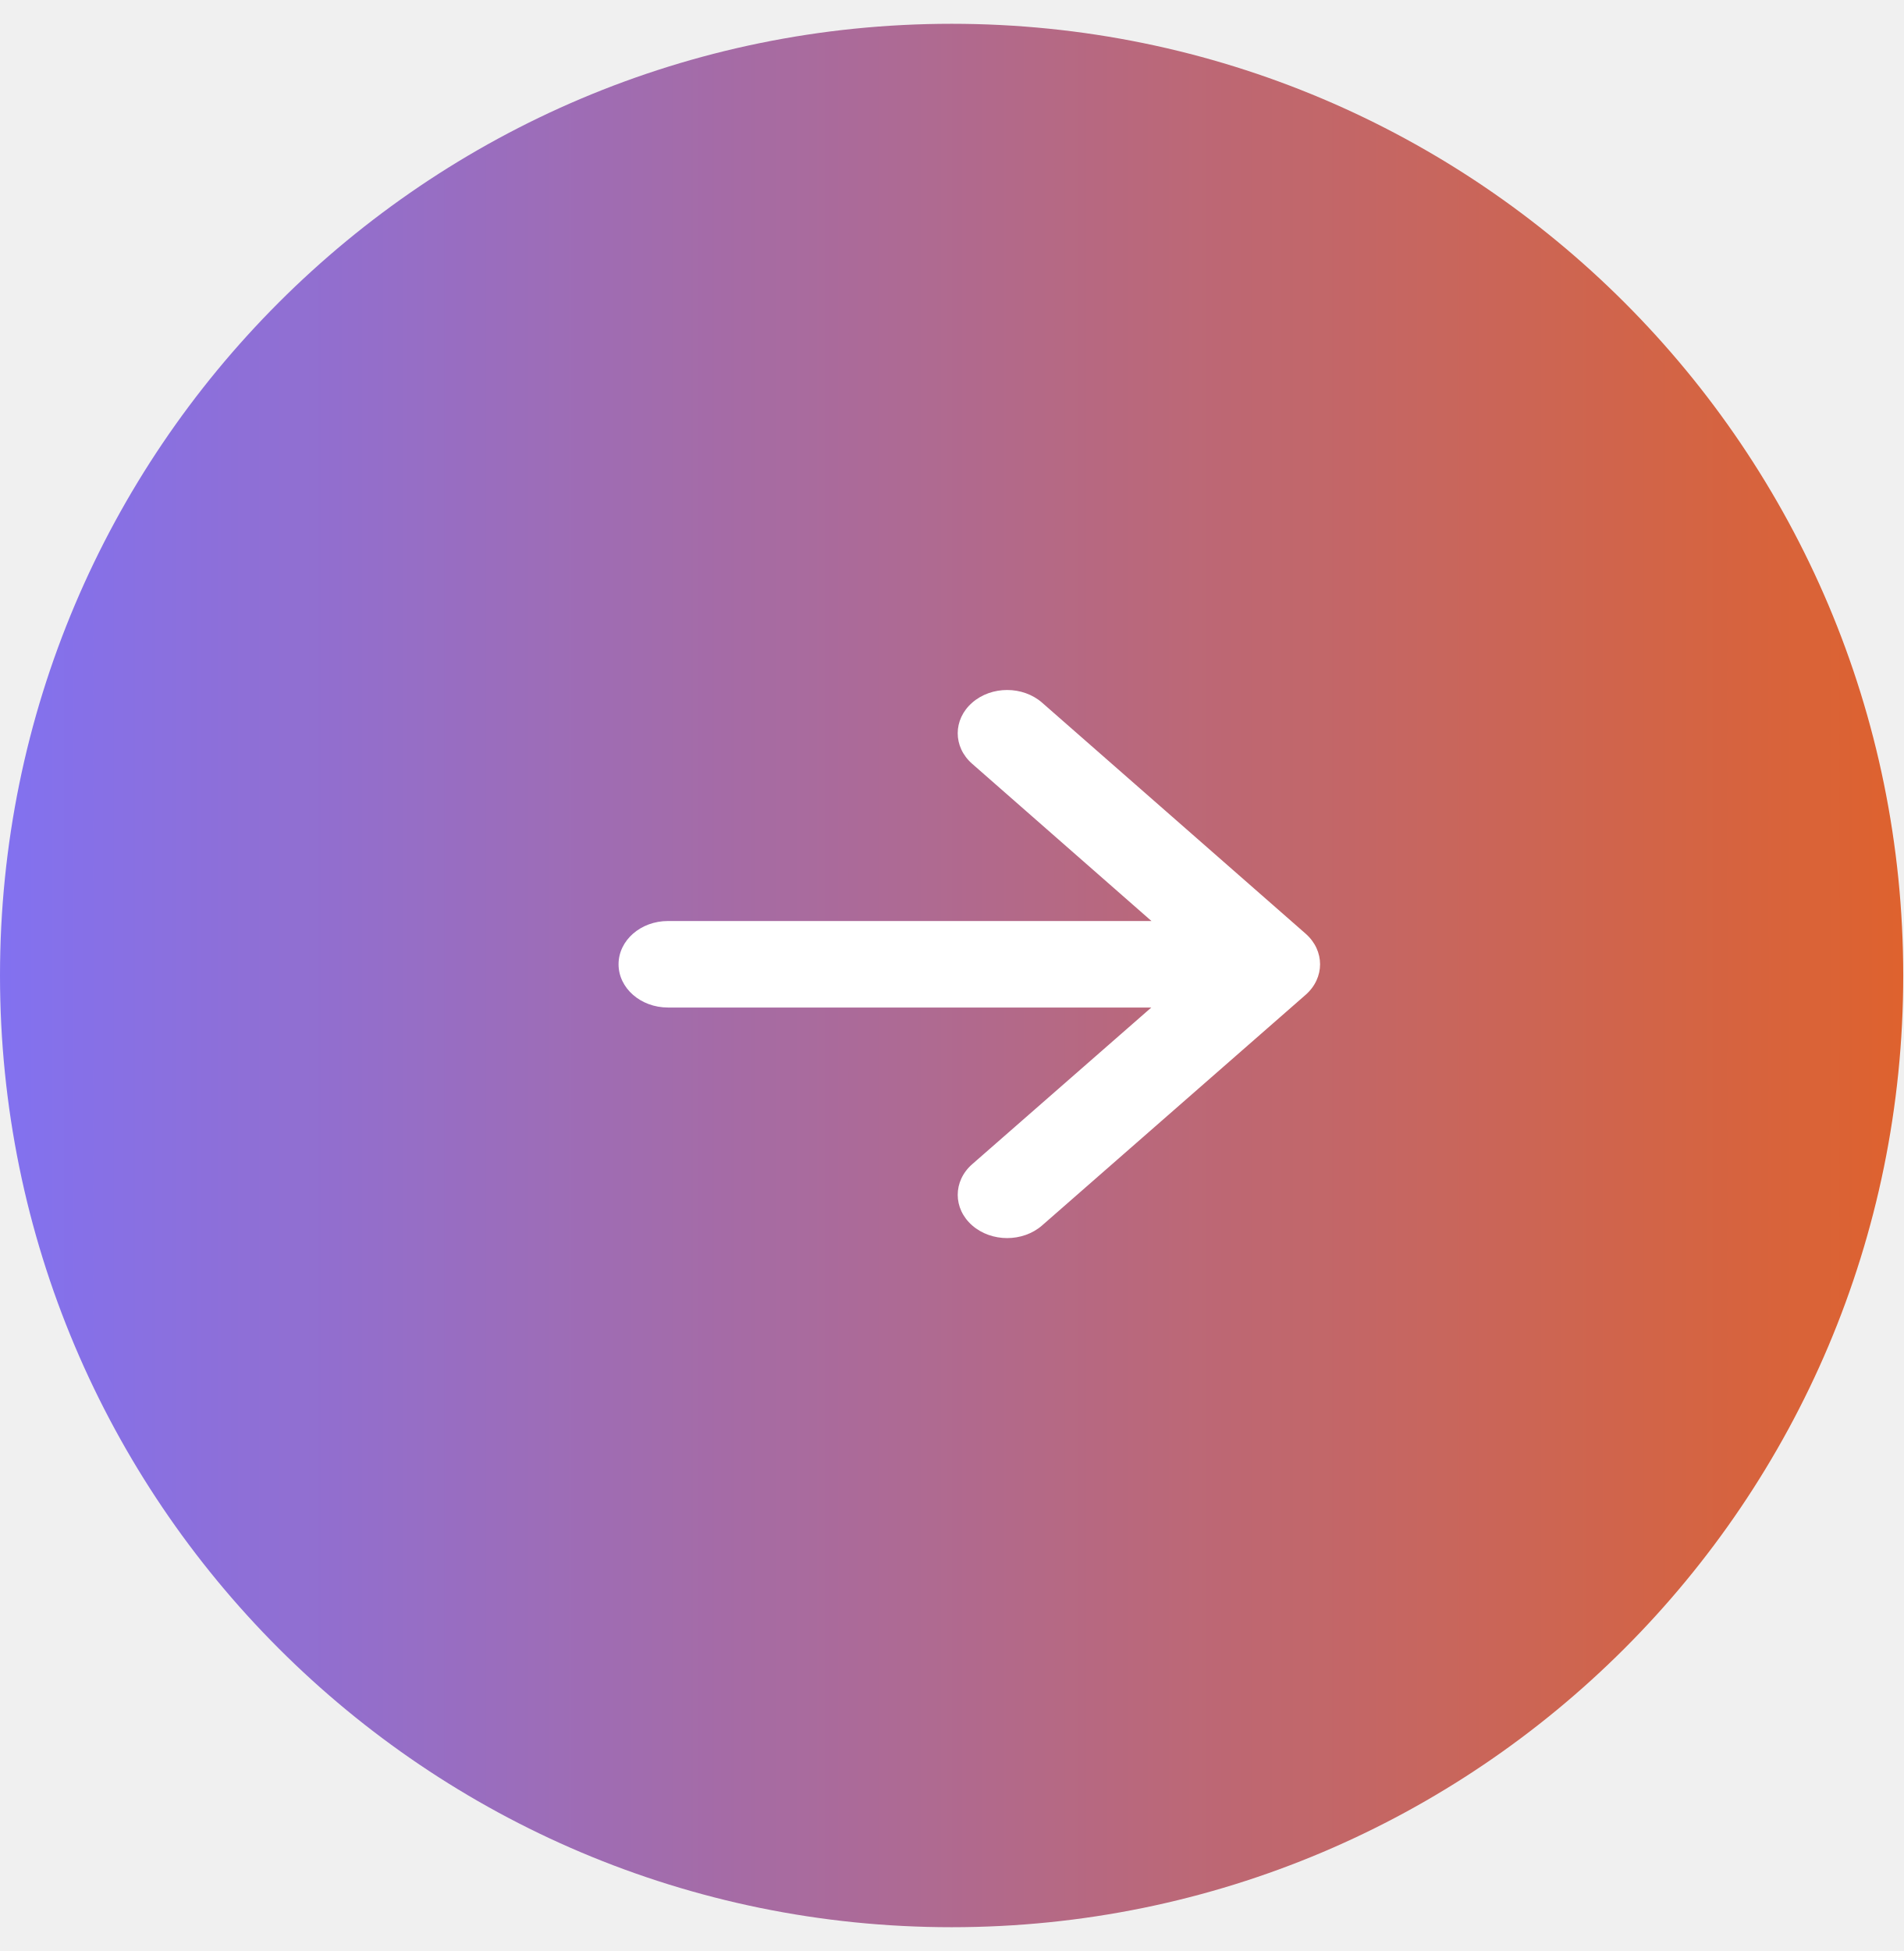
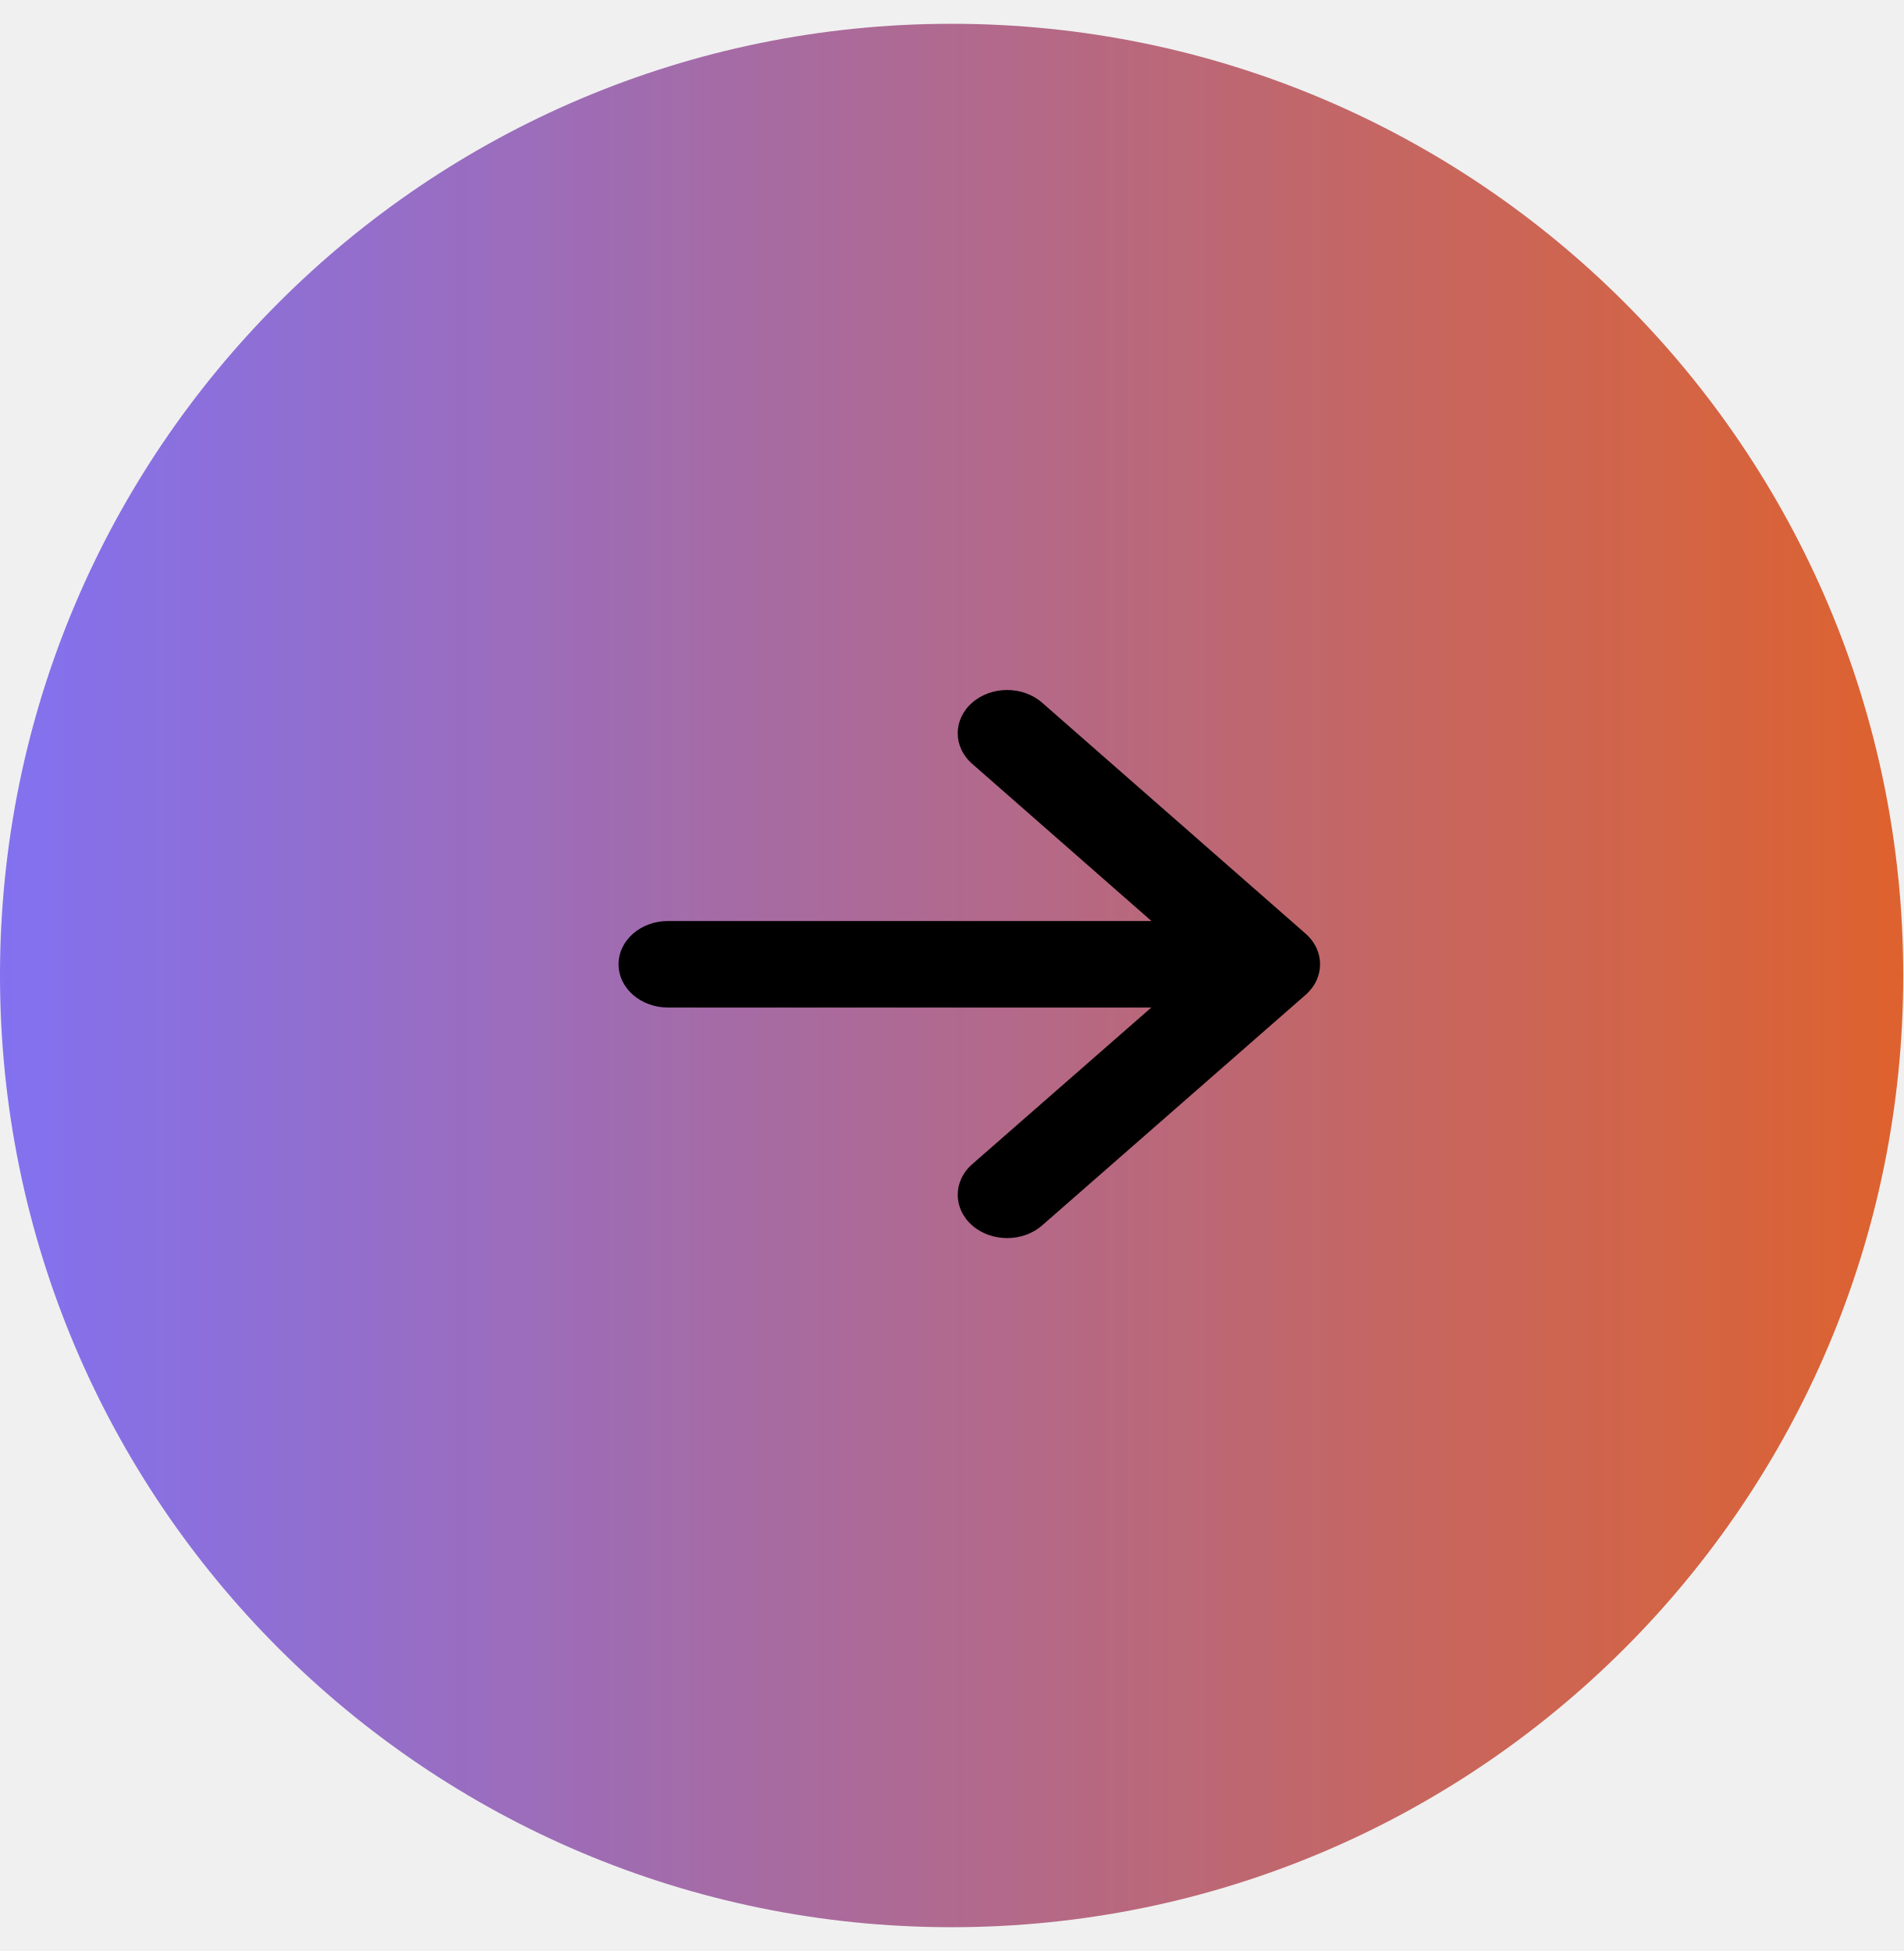
<svg xmlns="http://www.w3.org/2000/svg" width="40" height="41" viewBox="0 0 40 41" fill="none">
  <g id="Group 34293">
    <circle id="Ellipse 7" cx="20" cy="20.5" r="20" fill="url(#paint0_linear_4903_7147)" />
    <g id="Group">
-       <path id="Union" fill-rule="evenodd" clip-rule="evenodd" d="M21.902 14.767C21.497 14.412 20.839 14.411 20.433 14.766C20.027 15.12 20.026 15.696 20.432 16.051L24.2 19.355H14.039C13.465 19.355 13 19.762 13 20.264C13 20.766 13.465 21.173 14.039 21.173H24.197L20.432 24.466C20.027 24.821 20.027 25.397 20.432 25.752C20.838 26.107 21.496 26.107 21.902 25.752L27.439 20.907C27.845 20.552 27.845 19.977 27.44 19.621L21.902 14.767Z" fill="white" />
+       <path id="Union" fill-rule="evenodd" clip-rule="evenodd" d="M21.902 14.767C21.497 14.412 20.839 14.411 20.433 14.766C20.027 15.12 20.026 15.696 20.432 16.051L24.2 19.355H14.039C13.465 19.355 13 19.762 13 20.264C13 20.766 13.465 21.173 14.039 21.173H24.197L20.432 24.466C20.027 24.821 20.027 25.397 20.432 25.752C20.838 26.107 21.496 26.107 21.902 25.752L27.439 20.907C27.845 20.552 27.845 19.977 27.44 19.621L21.902 14.767Z" fill="currentColor" />
    </g>
  </g>
  <defs>
    <linearGradient id="paint0_linear_4903_7147" x1="40" y1="20.5" x2="0" y2="20.5" gradientUnits="userSpaceOnUse">
      <stop stop-color="#DE622E" />
      <stop offset="1" stop-color="#8271F0" />
    </linearGradient>
  </defs>
</svg>
